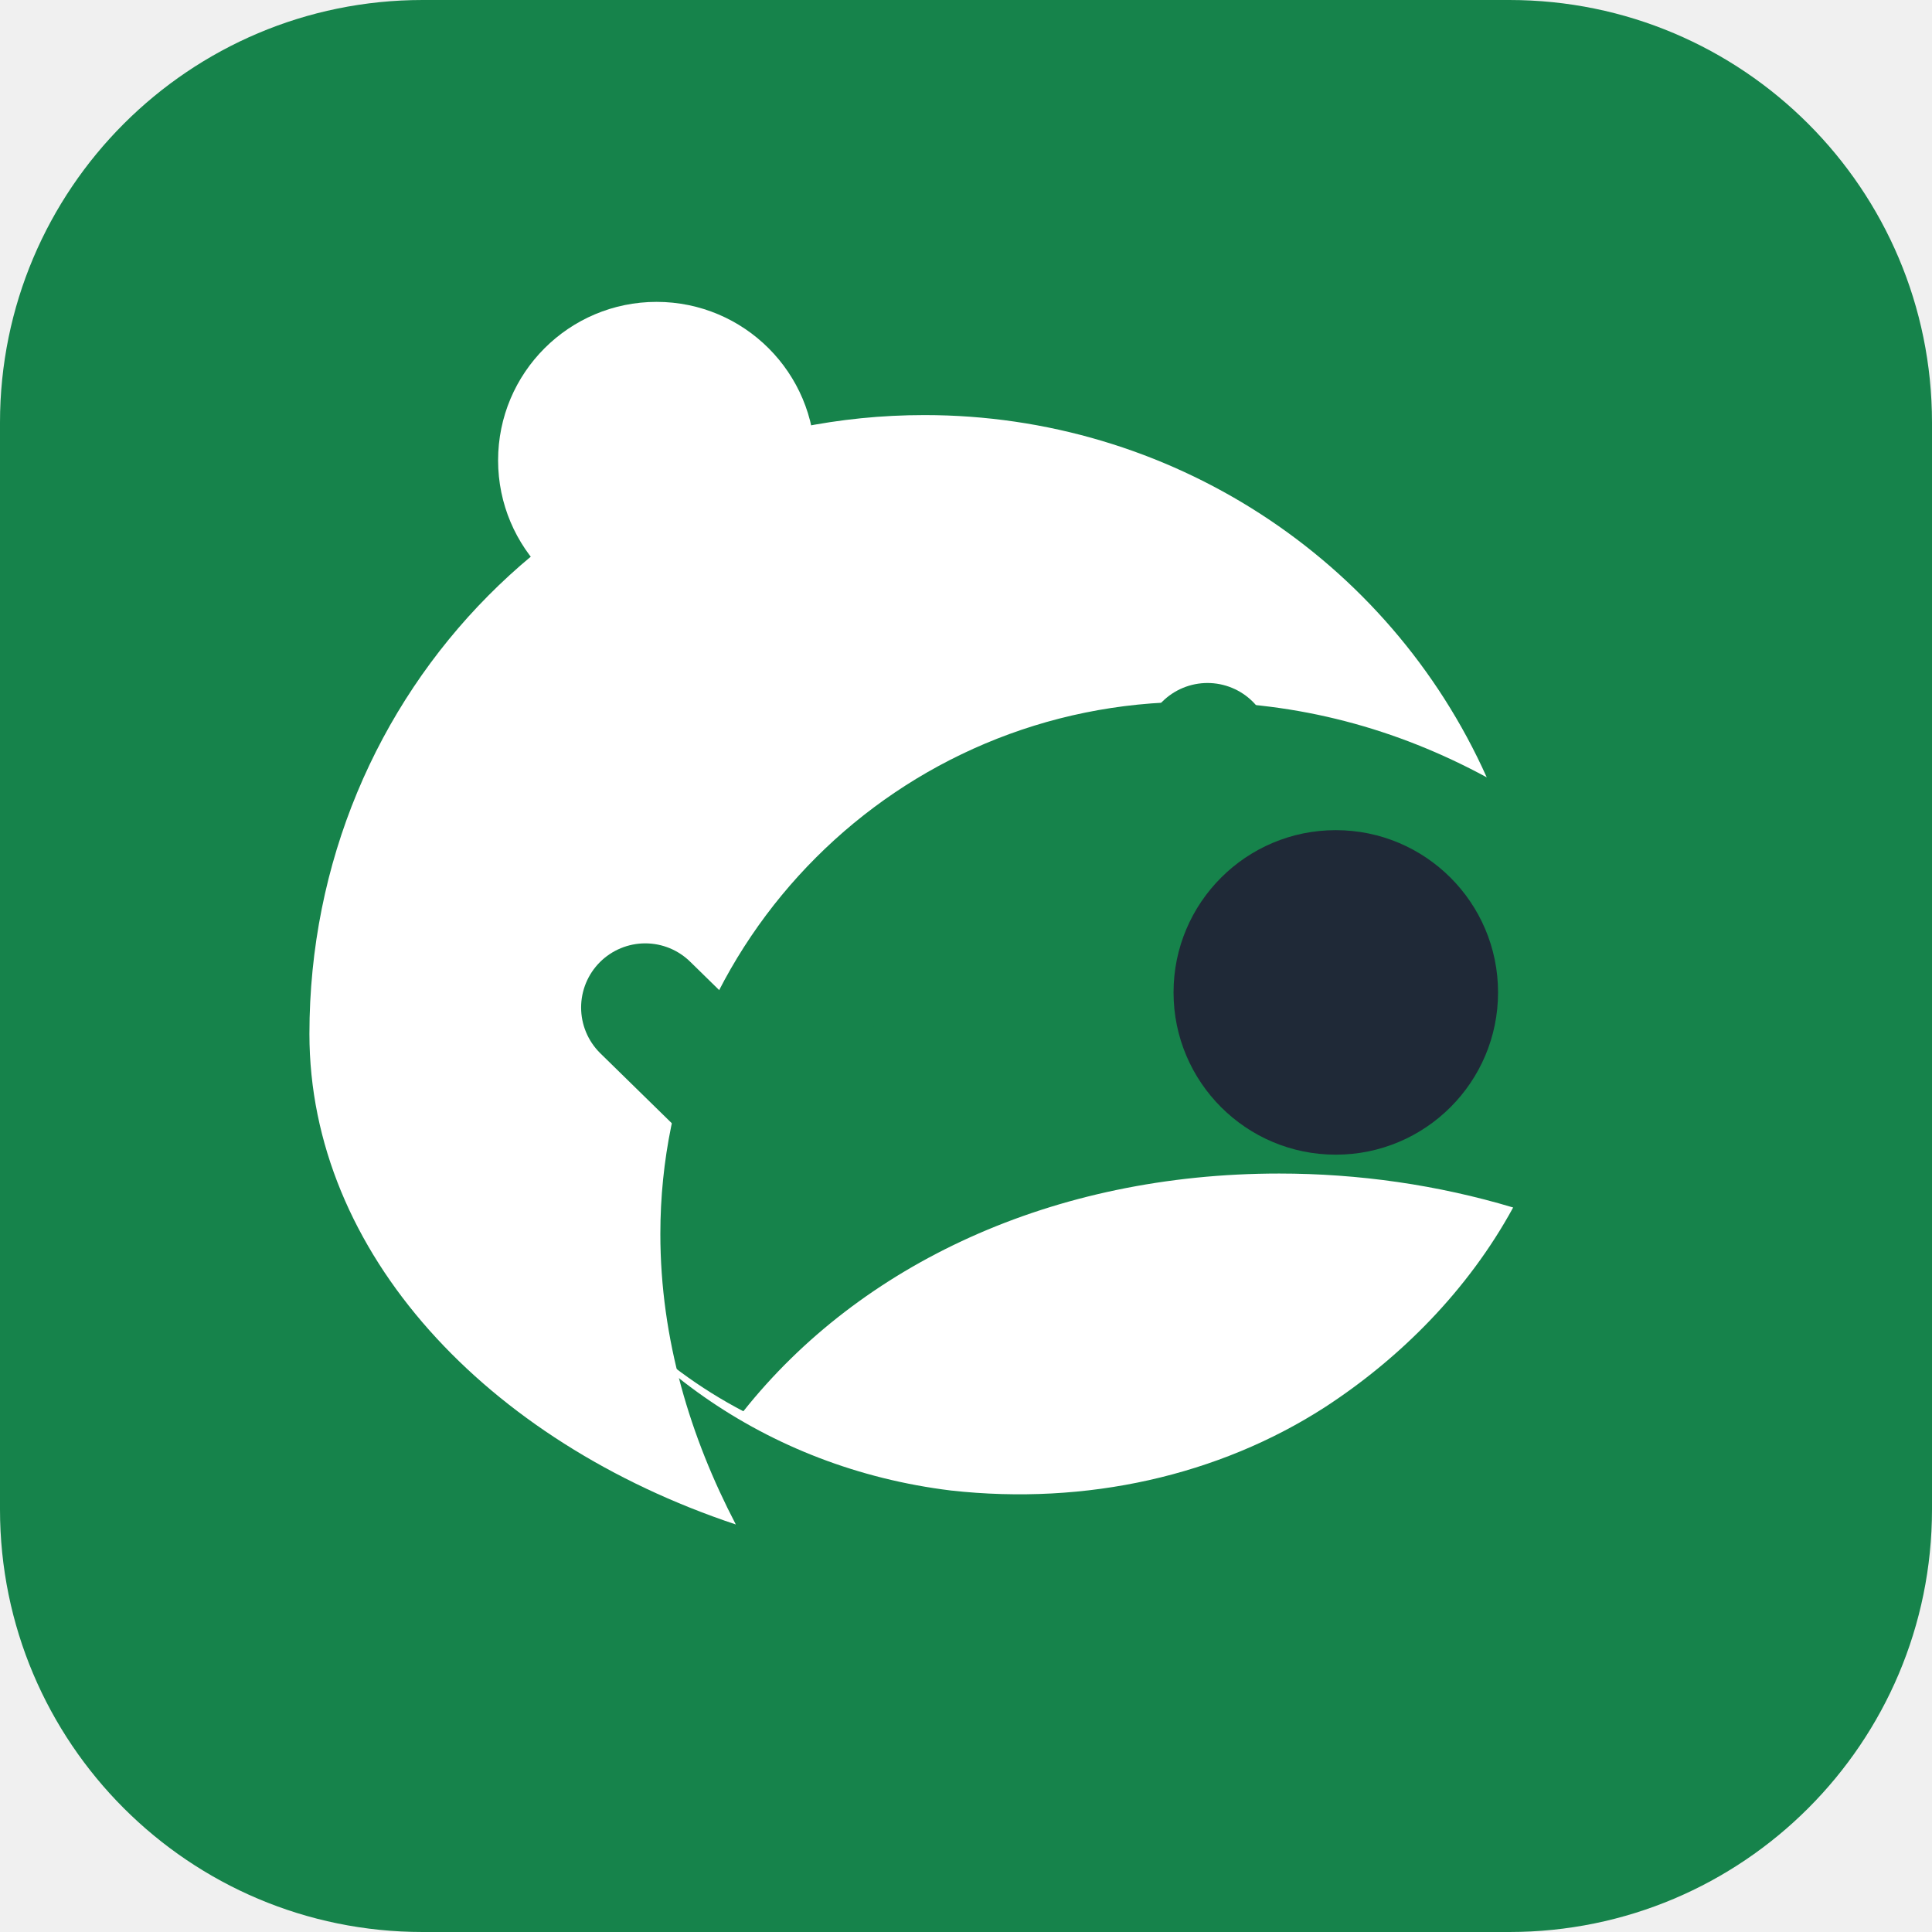
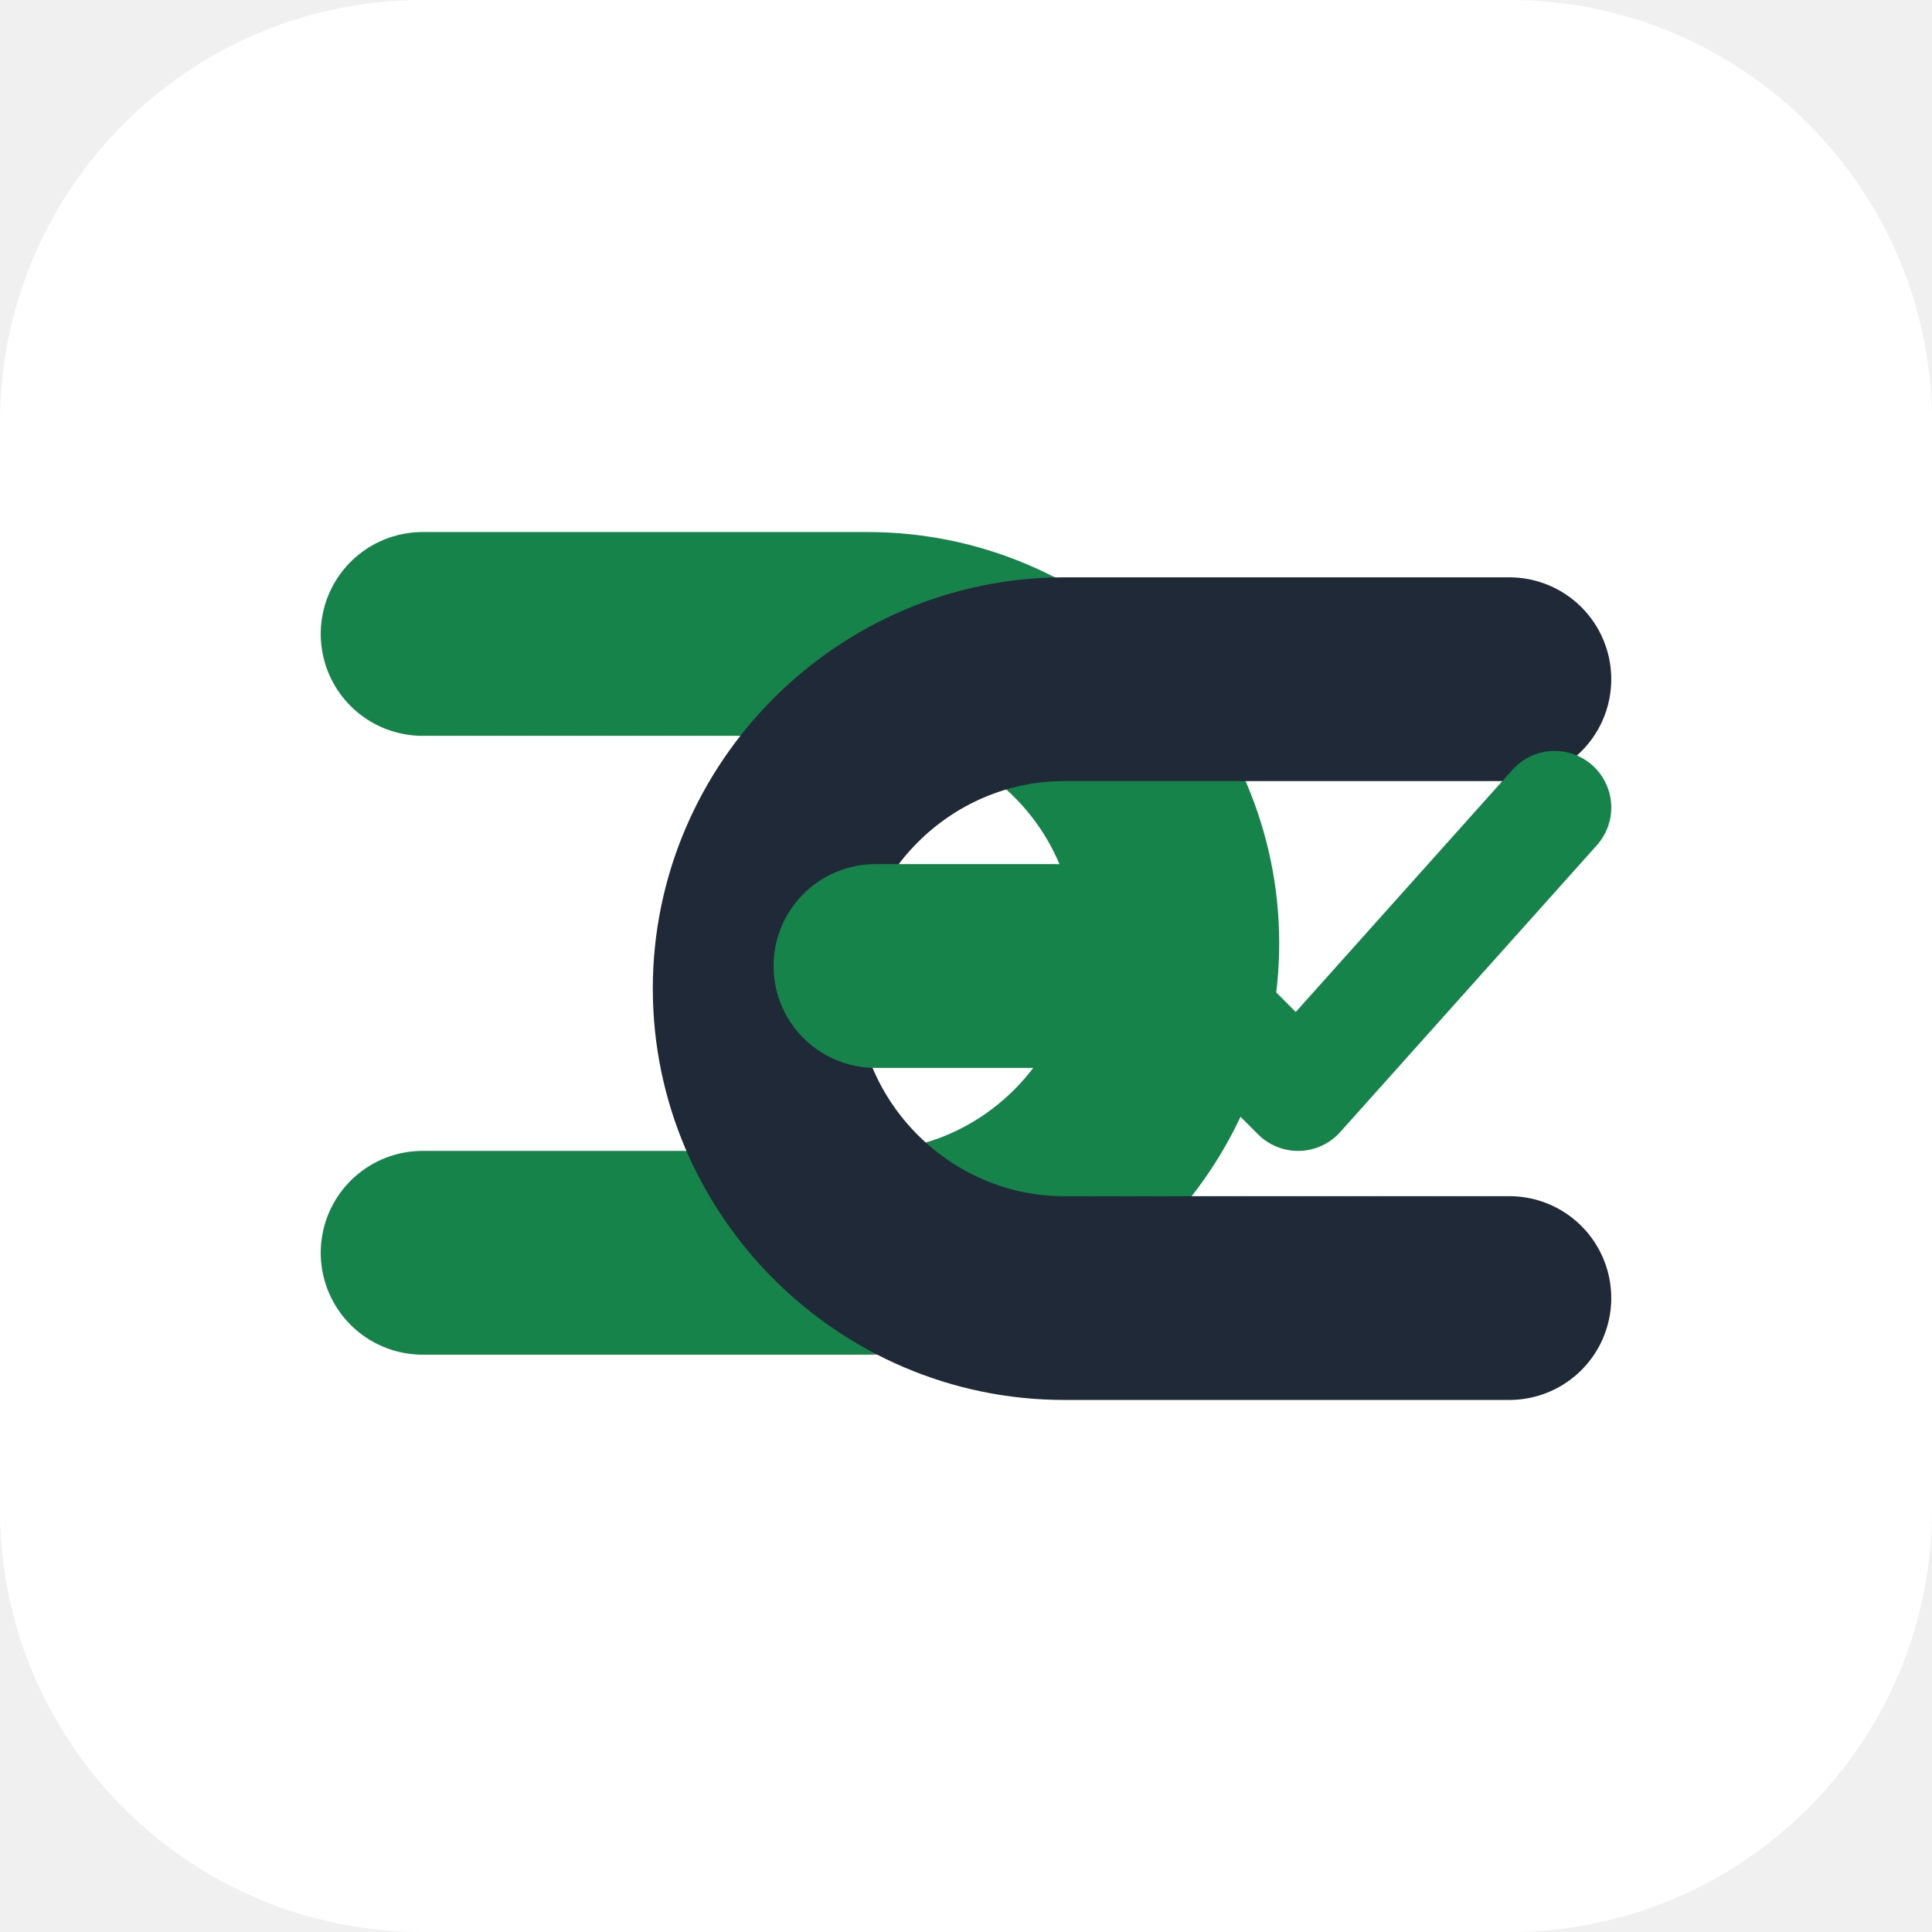
<svg xmlns="http://www.w3.org/2000/svg" viewBox="0 0 512 512" role="img" aria-label="StudTask icon">
-   <rect width="512" height="512" rx="112" fill="#16834b" />
-   <circle cx="174" cy="122" r="42" fill="#fff" />
-   <path d="M82 274c0-91 72-164 163-164 65 0 123 38 149 96-24-13-50-20-78-20-78 0-141 63-141 141 0 28 8 54 20 77-66-22-113-72-113-130Z" fill="#fff" />
-   <path d="M142 319c21 41 61 70 110 76 36 4 71-4 99-22 20-13 38-31 50-53-20-6-41-9-62-9-60 0-111 24-142 63-23-12-42-31-55-55Z" fill="#fff" />
-   <circle cx="354" cy="263" r="43" fill="#1f2937" />
-   <path d="m171 267 47 46 102-115" fill="none" stroke="#16834b" stroke-width="34" stroke-linecap="round" stroke-linejoin="round" />
+   <rect width="512" height="512" rx="112" fill="#ffffff" />
+   <path d="M112 168h118c45 0 82 37 82 82s-37 82-82 82H112" fill="none" stroke="#16834b" stroke-width="54" stroke-linecap="round" />
+   <path d="M400 344H282c-45 0-82-37-82-82s37-82 82-82h118" fill="none" stroke="#1f2937" stroke-width="54" stroke-linecap="round" />
+   <path d="M232 256h48" stroke="#16834b" stroke-width="54" stroke-linecap="round" />
+   <path d="m310 256 34 34 68-76" fill="none" stroke="#16834b" stroke-width="30" stroke-linecap="round" stroke-linejoin="round" />
</svg>
